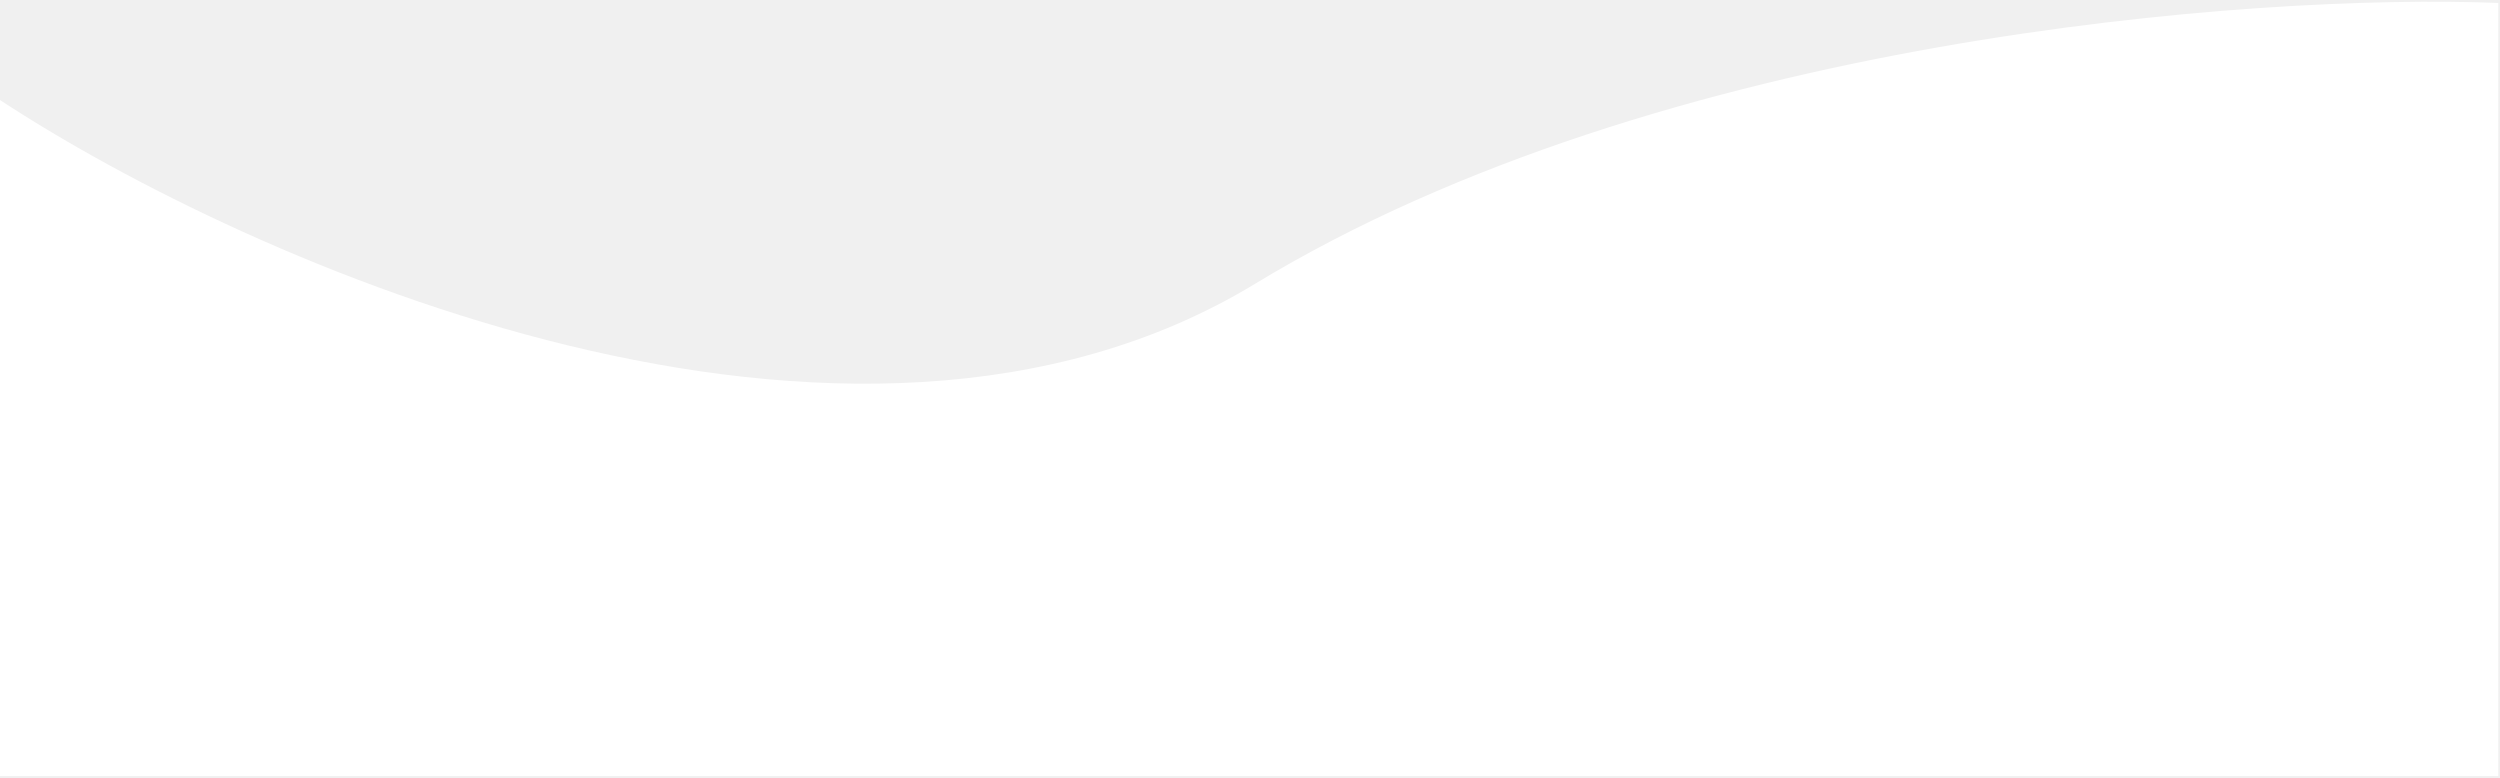
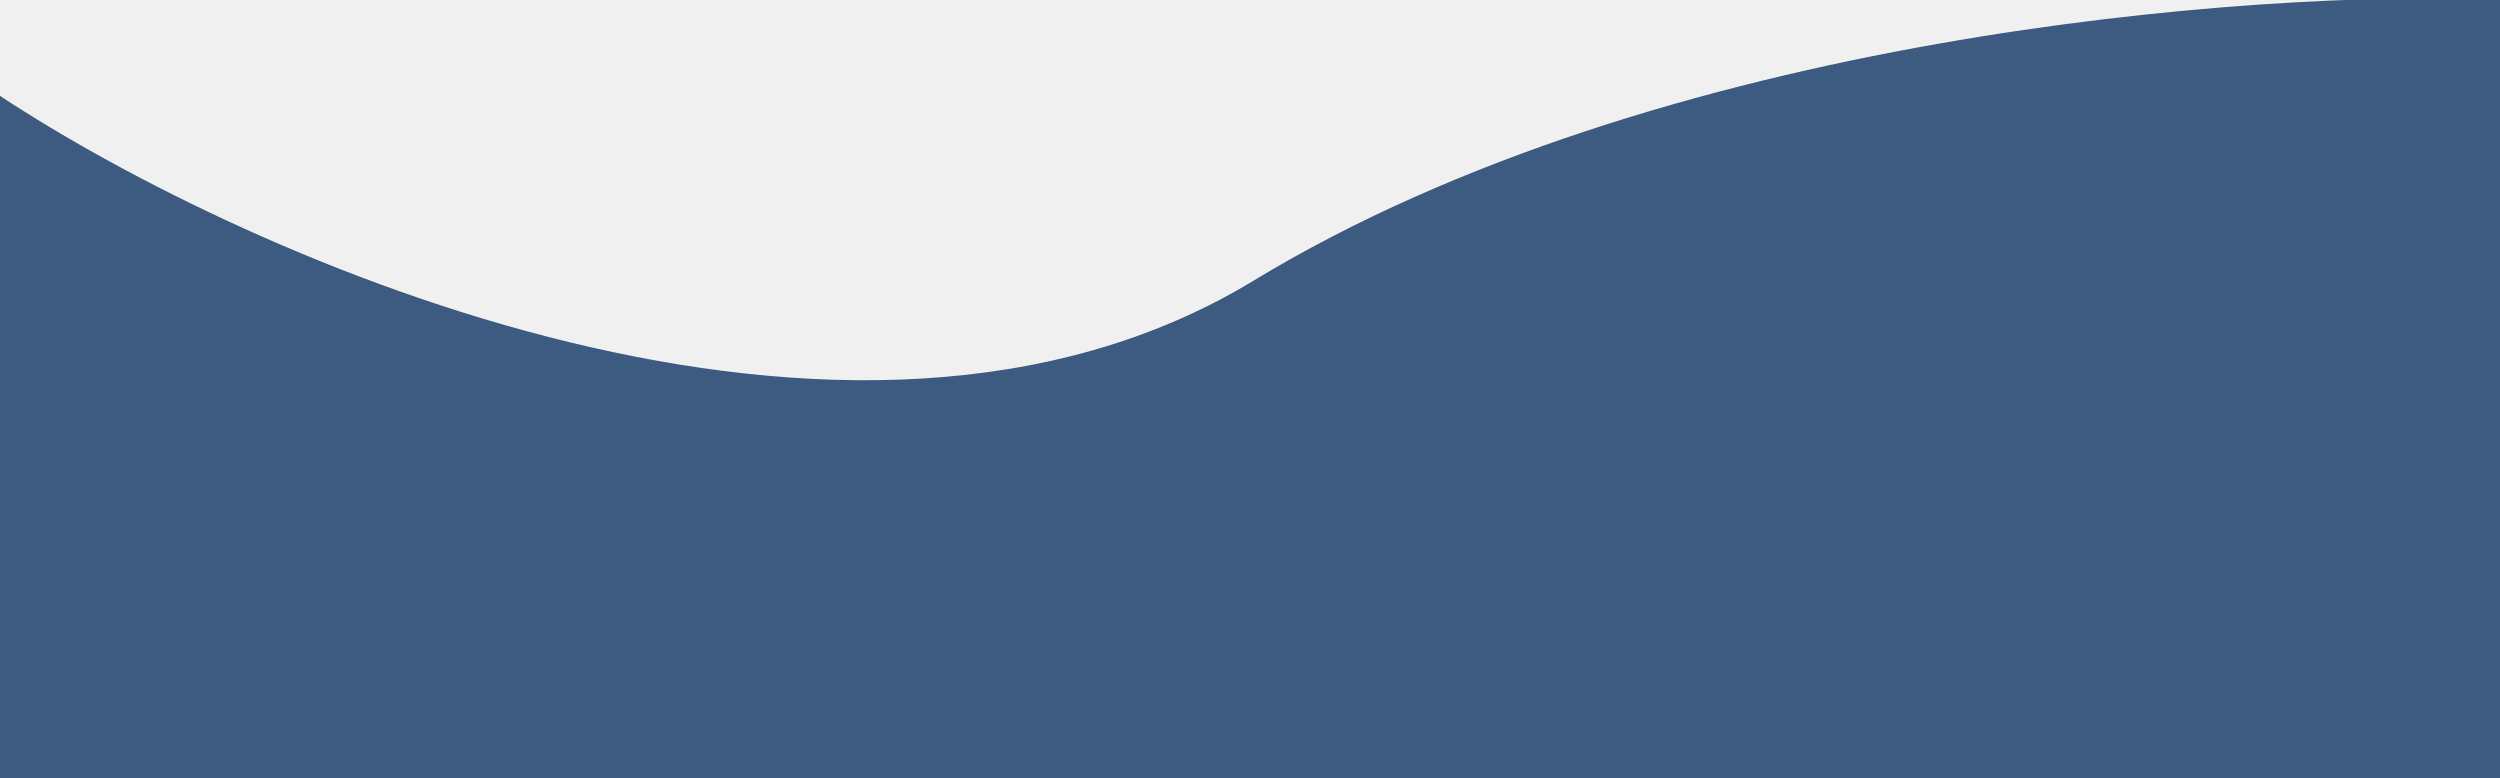
<svg xmlns="http://www.w3.org/2000/svg" width="1440" height="448" viewBox="0 0 1440 448" fill="none">
-   <path d="M723 163.425C489 305.484 142.833 151.647 -1 56.971V447H1439V1.705C1300 -3.882 957 21.365 723 163.425Z" fill="white" />
+   <path d="M723 163.425C489 305.484 142.833 151.647 -1 56.971V447H1439V1.705C1300 -3.882 957 21.365 723 163.425Z" fill="#3D5A80" stroke="#3D5A80" stroke-width="4px" />
</svg>
